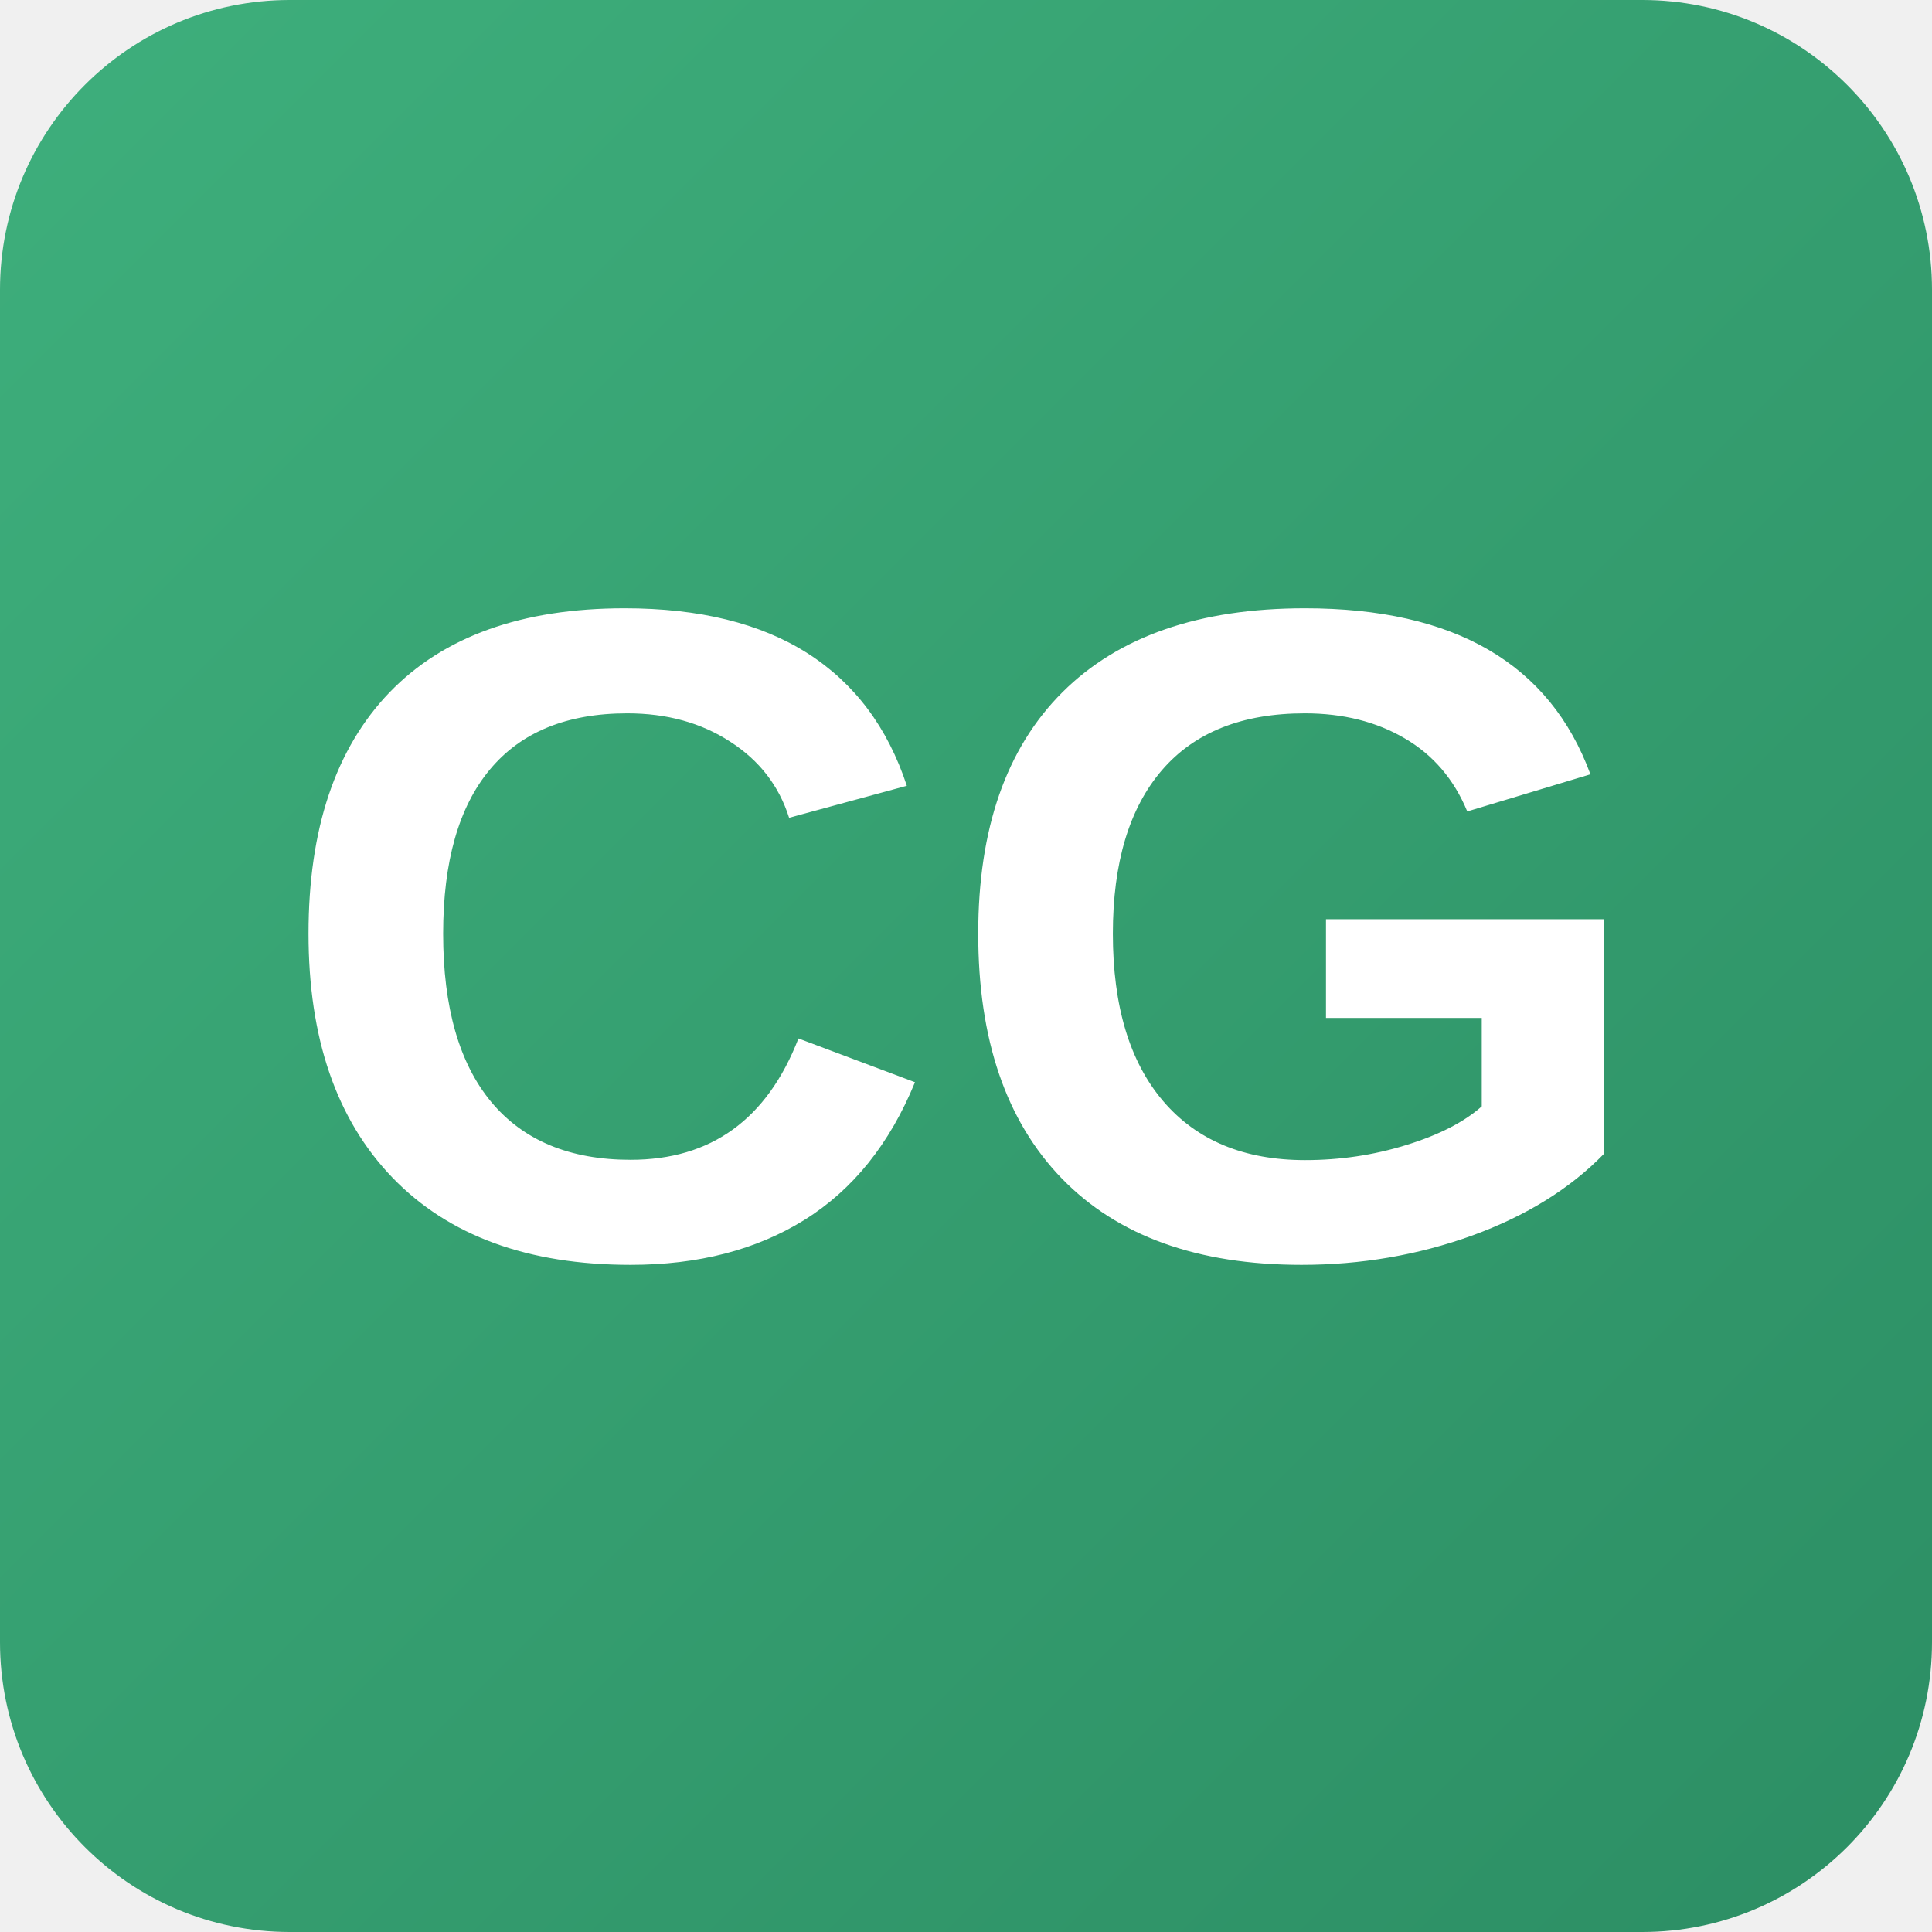
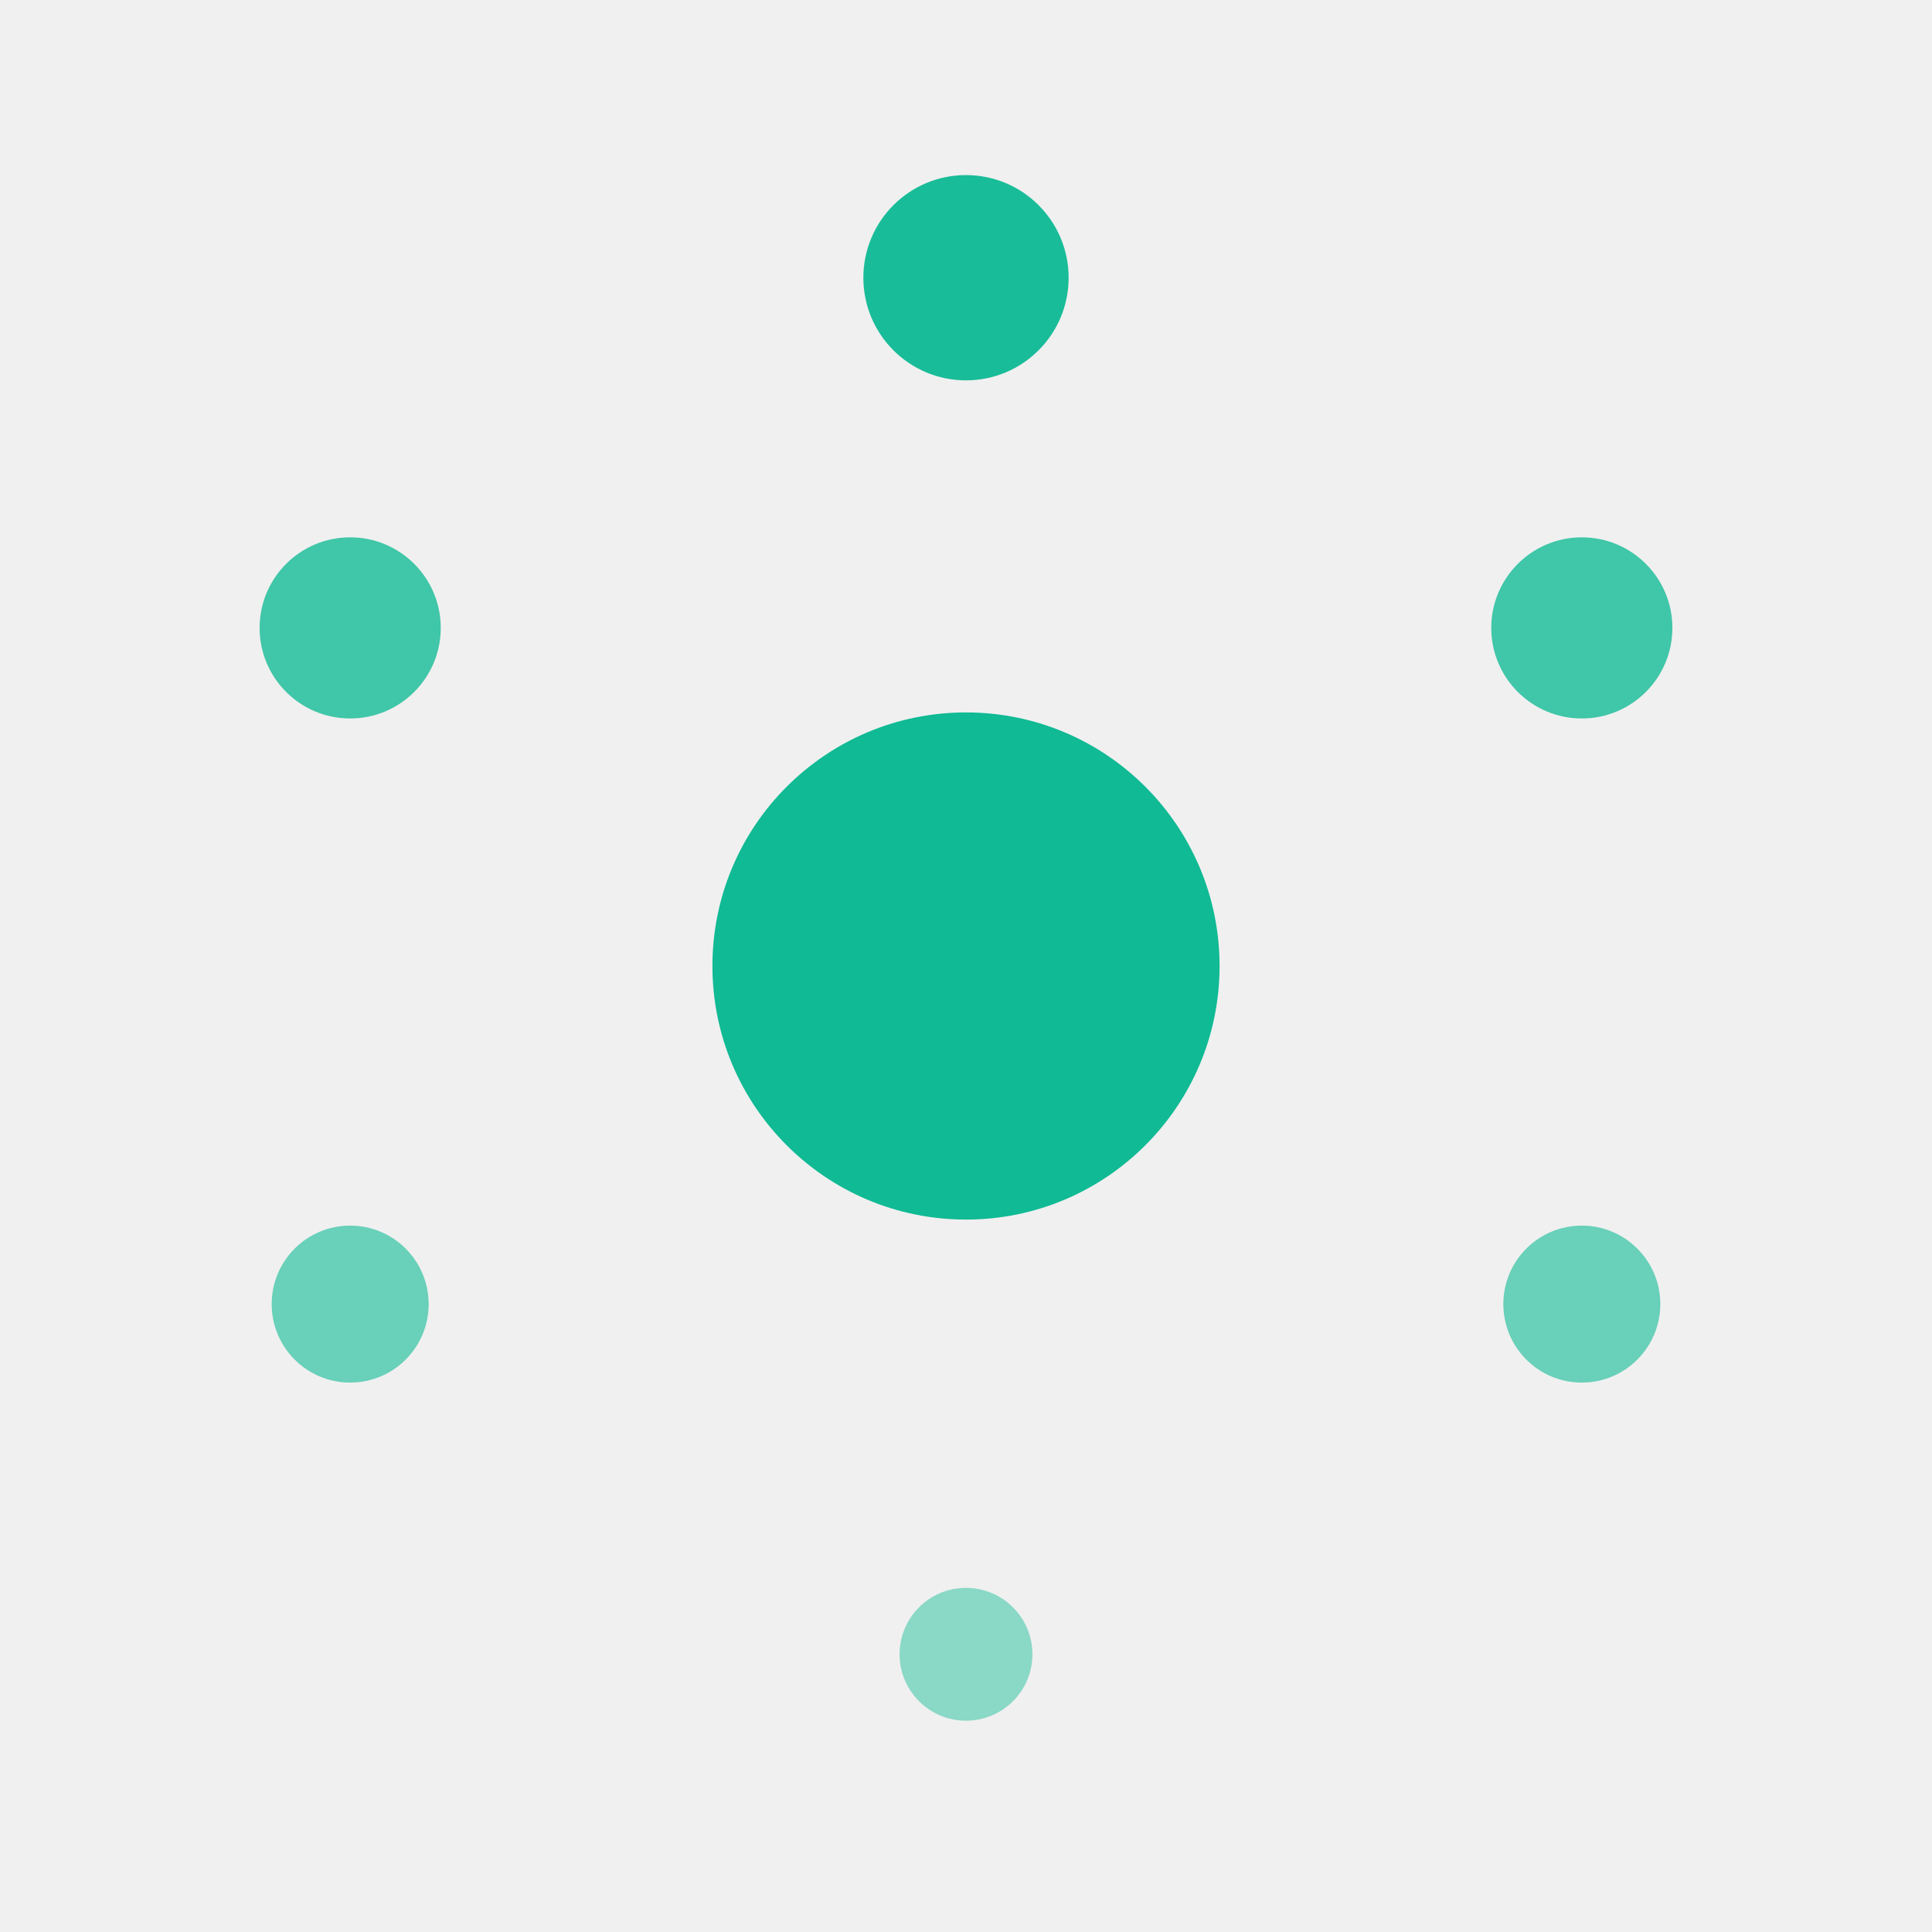
- <svg xmlns="http://www.w3.org/2000/svg" width="100" height="100">
-   <defs>
-     <linearGradient id="grad" x1="0%" y1="0%" x2="100%" y2="100%">
-       <stop offset="0%" style="stop-color:#3eaf7c;stop-opacity:1" />
-       <stop offset="100%" style="stop-color:#2c8e64;stop-opacity:1" />
-     </linearGradient>
-   </defs>
-   <rect width="100" height="100" rx="15" fill="url(#grad)" />
-   <text x="50" y="65" font-family="Arial, sans-serif" font-size="48" font-weight="bold" fill="white" text-anchor="middle">CG</text>
+ <svg xmlns="http://www.w3.org/2000/svg" width="32" height="32" viewBox="0 0 32 32" fill="none">
+   <circle cx="16" cy="16" r="4.2" fill="#0fba94" />
+   <circle cx="16" cy="4.6" r="1.7" fill="#0fba94" fill-opacity="0.95" />
+   <circle cx="26.2" cy="10.4" r="1.5" fill="#0fba94" fill-opacity="0.78" />
+   <circle cx="26.2" cy="21.6" r="1.3" fill="#0fba94" fill-opacity="0.6" />
+   <circle cx="16" cy="27.4" r="1.1" fill="#0fba94" fill-opacity="0.45" />
+   <circle cx="5.8" cy="21.6" r="1.3" fill="#0fba94" fill-opacity="0.6" />
+   <circle cx="5.8" cy="10.4" r="1.5" fill="#0fba94" fill-opacity="0.78" />
</svg>
